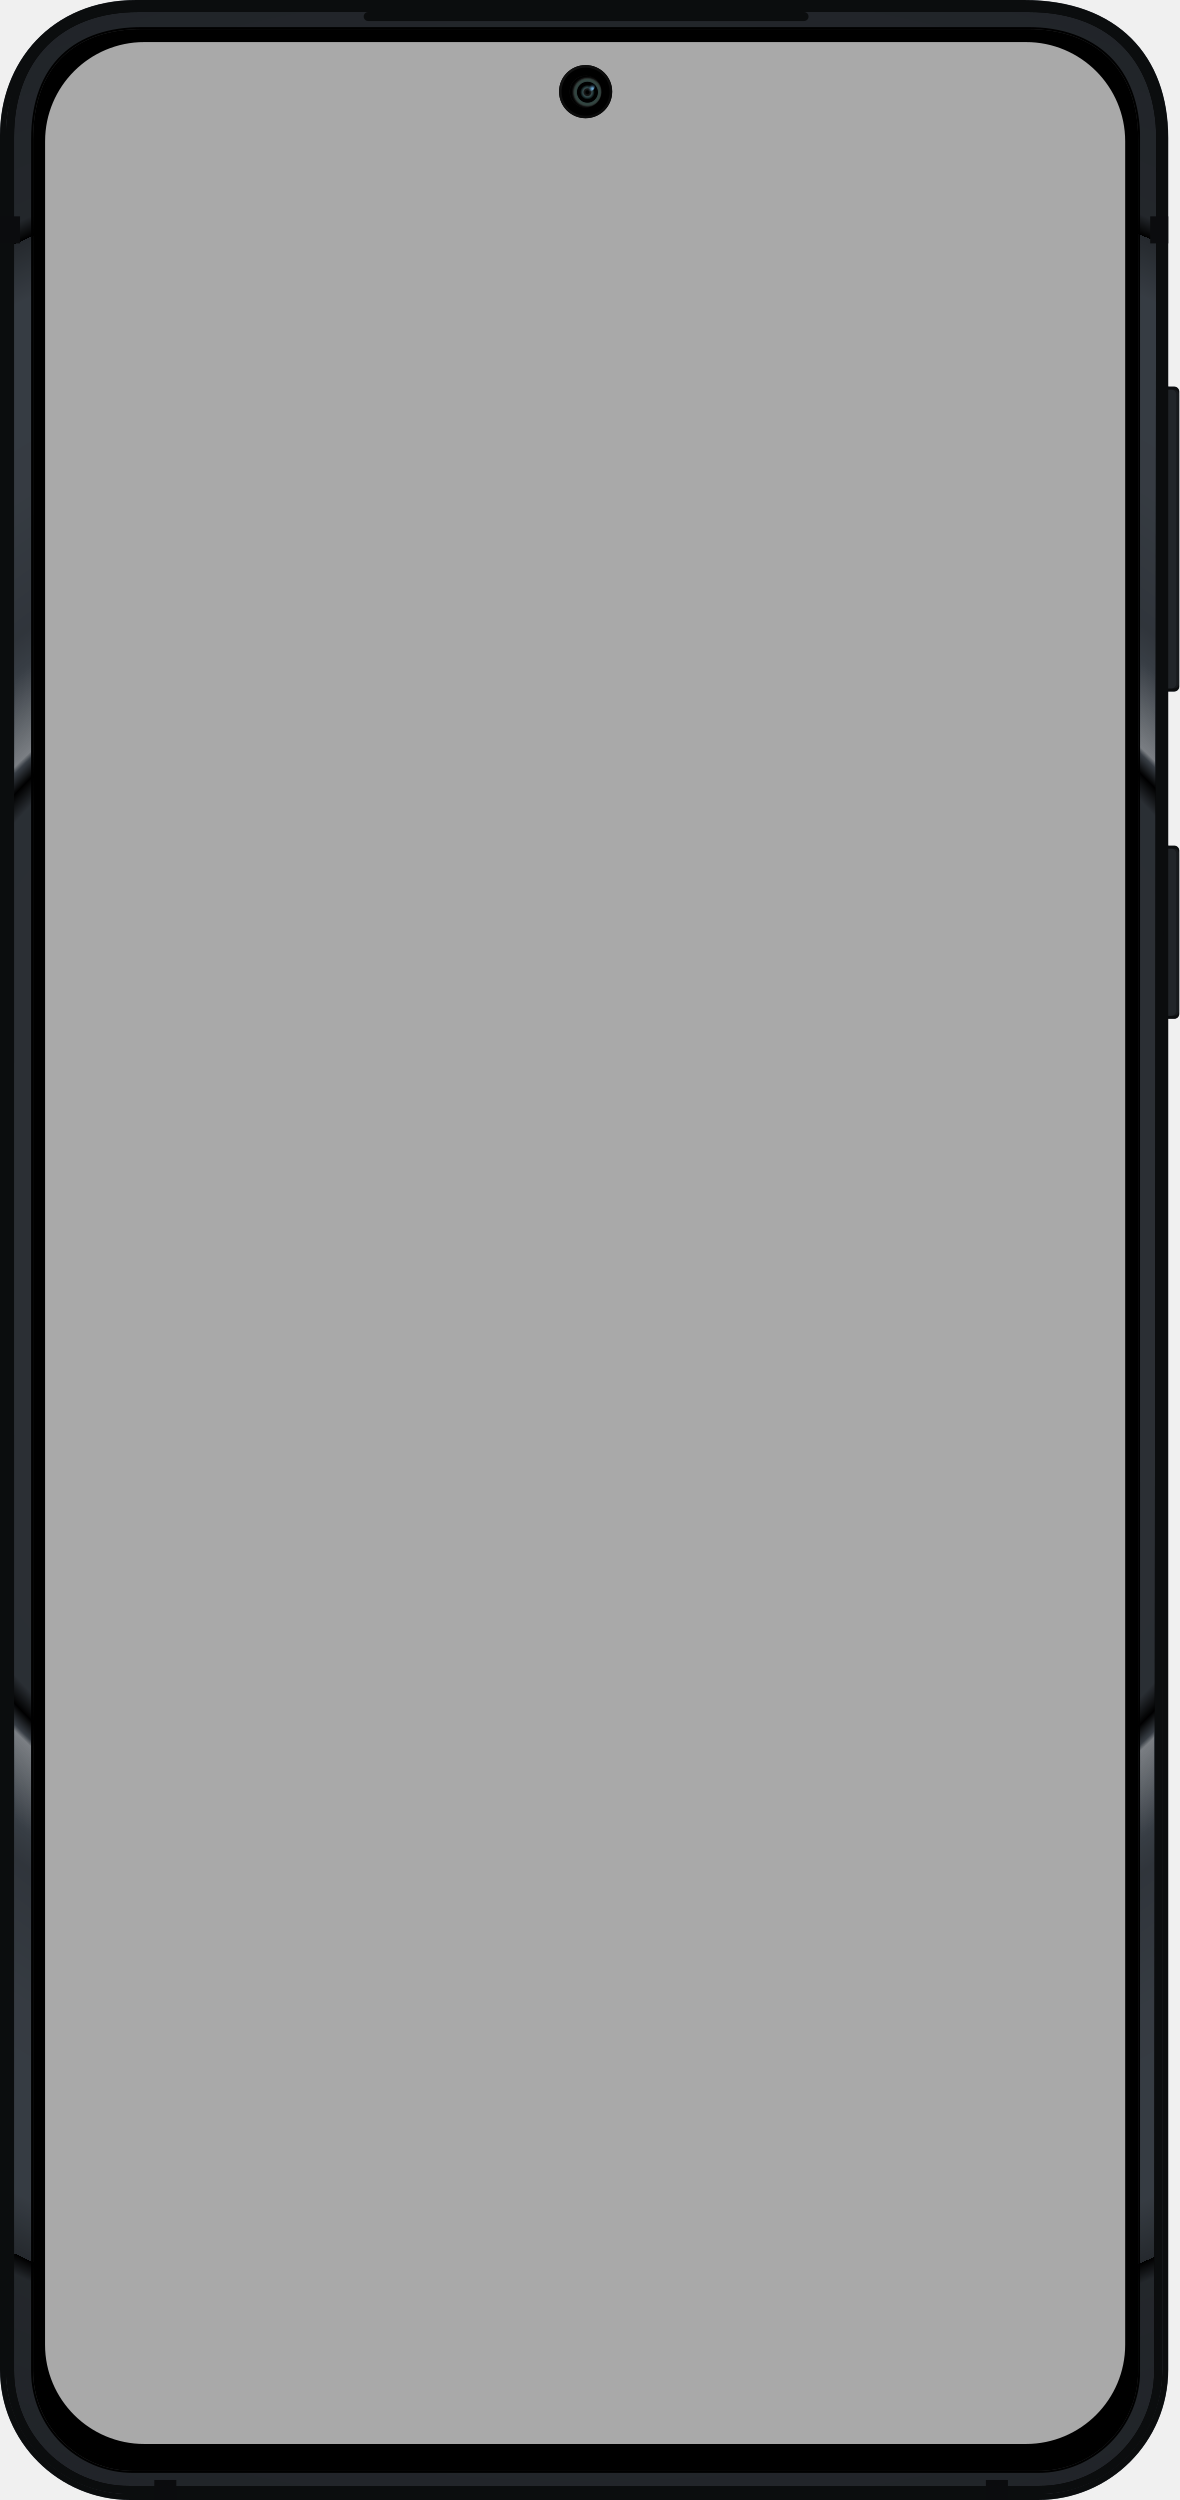
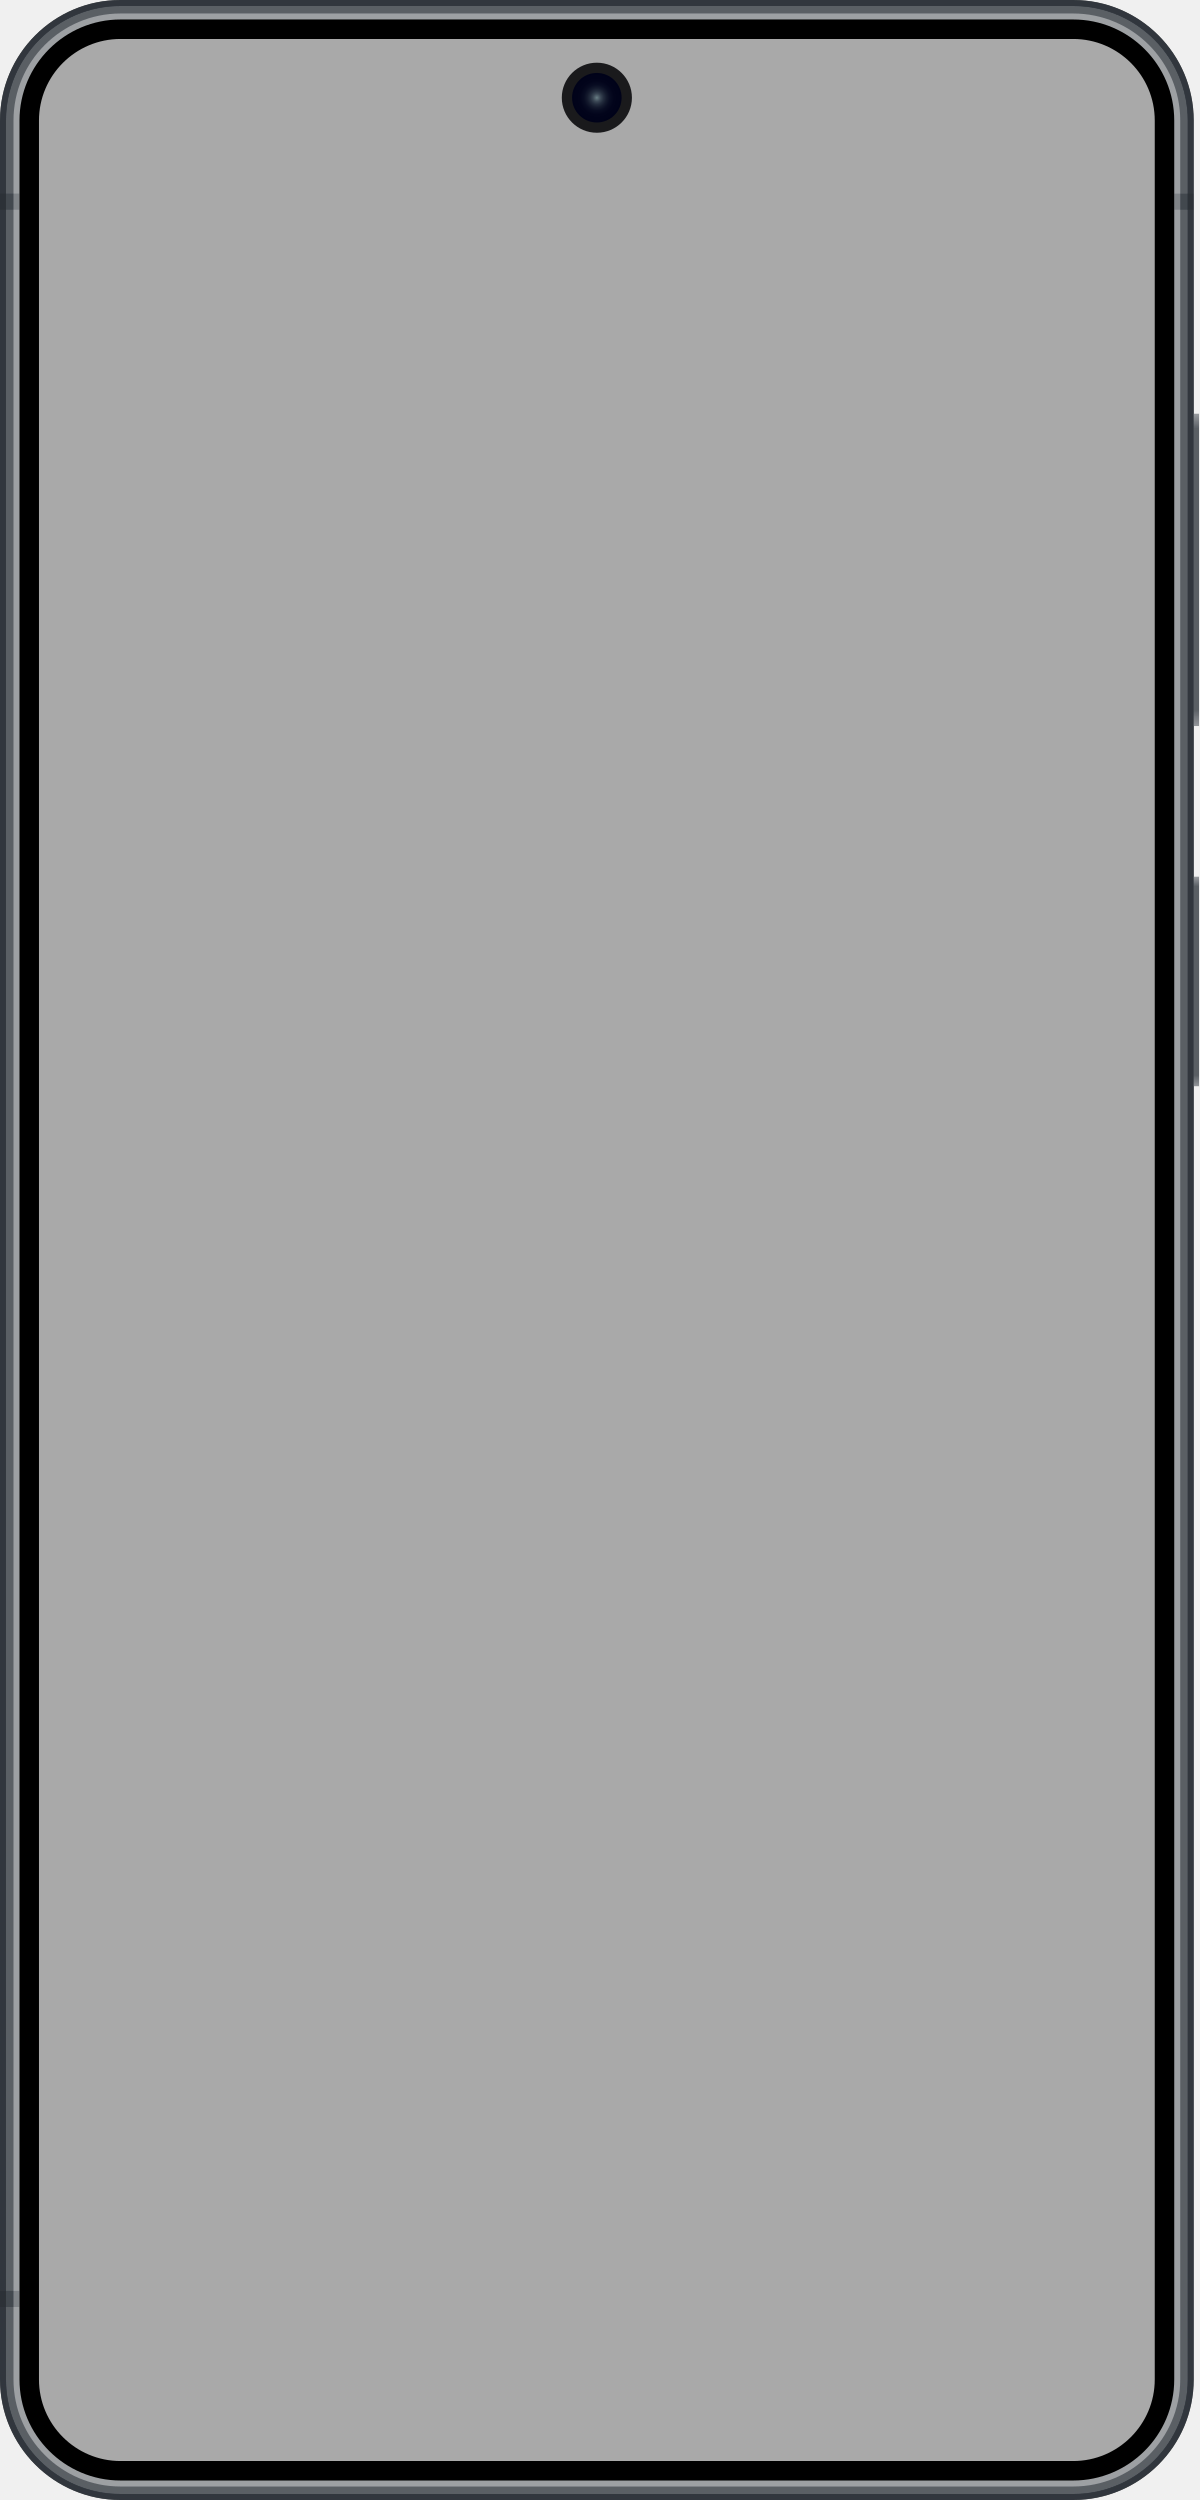
- <svg xmlns="http://www.w3.org/2000/svg" xmlns:xlink="http://www.w3.org/1999/xlink" viewBox="0 0 800 1696" width="800" height="1696" data-forced-size="true">
+ <svg xmlns="http://www.w3.org/2000/svg" xmlns:xlink="http://www.w3.org/1999/xlink" viewBox="0 0 800 1668" width="800" height="1668" data-forced-size="true">
  <style>
-         image { 
-             width: calc(100% - 66px);
-             height: calc(100% - 66px);
+         image {
+             width: calc(100% - 50px);
+             height: calc(100% - 46px);
        }
    </style>
  <defs>
-     <radialGradient id="gradient_01" cx="396.94" cy="847.32" r="1240.76" gradientTransform="translate(1322.37 450.38) rotate(90) scale(1 1.09)" gradientUnits="userSpaceOnUse">
-       <stop offset="0.11" stop-color="#5c5c5c" />
-       <stop offset="0.11" stop-color="#454545" />
-       <stop offset="0.12" />
-       <stop offset="0.13" stop-color="#464646" />
-       <stop offset="0.24" stop-color="#636161" />
-       <stop offset="0.37" stop-color="#606060" />
-       <stop offset="0.38" />
-       <stop offset="0.39" stop-color="#aaa" />
-       <stop offset="0.44" stop-color="#6d6d6d" />
-       <stop offset="0.5" stop-color="#7a7a7a" />
-       <stop offset="0.59" stop-color="#7c7c7c" />
-       <stop offset="0.62" stop-color="#545454" />
-       <stop offset="0.62" />
-       <stop offset="0.63" stop-color="#505050" />
-       <stop offset="0.84" stop-color="#444" />
-       <stop offset="0.87" stop-color="#343434" />
-       <stop offset="0.88" />
-       <stop offset="0.89" stop-color="#252527" />
-       <stop offset="0.97" stop-color="#363636" />
+     <linearGradient id="gradient_01" x1="798.16" y1="584.49" x2="798.29" y2="724.38" gradientUnits="userSpaceOnUse">
+       <stop offset="0" stop-color="silver" />
+       <stop offset=".05" stop-color="#959595" />
+       <stop offset=".05" stop-color="#959595" />
+       <stop offset=".95" stop-color="#959595" />
+       <stop offset="1" stop-color="#b8b8b8" />
+     </linearGradient>
+     <linearGradient id="gradient_01-2" x1="798.12" y1="275.41" x2="798.33" y2="483.83" xlink:href="#gradient_01" />
+     <radialGradient id="gradient_02" cx="398.21" cy="65.2" fx="398.21" fy="65.2" r="16.53" gradientUnits="userSpaceOnUse">
+       <stop offset="0" stop-color="#6a7f86" />
+       <stop offset=".07" stop-color="#54656f" />
+       <stop offset=".16" stop-color="#3a4654" />
+       <stop offset=".27" stop-color="#242d3e" />
+       <stop offset=".39" stop-color="#141a2d" />
+       <stop offset=".52" stop-color="#080c22" />
+       <stop offset=".69" stop-color="#02041b" />
+       <stop offset="1" stop-color="#000219" />
    </radialGradient>
-     <radialGradient id="gradient_02" cx="618.92" cy="215.32" r="0.68" gradientTransform="matrix(33.12, 47.69, 47.7, -33.11, -30386.77, -22337.26)" gradientUnits="userSpaceOnUse">
-       <stop offset="0" stop-color="#121212" />
-       <stop offset="1" stop-color="#090909" />
-     </radialGradient>
-     <radialGradient id="gradient_03" cx="674.84" cy="213.66" r="0.68" gradientTransform="matrix(-11.81, 10.64, 10.64, 11.81, 6095.05, -9641.04)" gradientUnits="userSpaceOnUse">
-       <stop offset="0.21" stop-color="#191919" />
-       <stop offset="0.27" stop-color="#3c5052" />
-       <stop offset="0.4" stop-color="#2e5457" />
-       <stop offset="0.52" stop-color="#72a9b7" />
-       <stop offset="0.71" stop-color="#4a6861" />
-       <stop offset="0.92" stop-color="#191919" />
-     </radialGradient>
-     <radialGradient id="gradient_04" cx="674.84" cy="213.66" r="0.68" gradientTransform="matrix(-11.81, 10.64, 10.64, 11.81, 6095.05, -9641.04)" gradientUnits="userSpaceOnUse">
-       <stop offset="0.41" stop-opacity="0" />
-       <stop offset="0.51" />
-       <stop offset="0.82" stop-opacity="0" />
-     </radialGradient>
-     <radialGradient id="gradient_05" cx="674.84" cy="213.66" r="0.68" gradientTransform="matrix(-11.81, 10.64, 10.64, 11.81, 6095.05, -9641.04)" gradientUnits="userSpaceOnUse">
-       <stop offset="0.09" />
-       <stop offset="0.17" stop-opacity="0.13" />
-       <stop offset="0.3" stop-opacity="0.13" />
-       <stop offset="0.46" />
-       <stop offset="0.63" />
-       <stop offset="0.68" stop-opacity="0" />
-       <stop offset="0.88" stop-opacity="0" />
-       <stop offset="1" />
-     </radialGradient>
-     <radialGradient id="gradient_06" cx="719.38" cy="92.96" r="0.68" gradientTransform="matrix(-1.04, 5.24, 5.15, 1.02, 671.4, -3804.19)" gradientUnits="userSpaceOnUse">
-       <stop offset="0.13" stop-color="#6ba7d2" />
-       <stop offset="1" stop-opacity="0" />
-     </radialGradient>
-     <mask id="mask" x="21.07" y="18.35" width="752.42" height="1659.31" maskUnits="userSpaceOnUse">
-       <rect x="21.07" y="18.35" width="752.42" height="1659.31" fill="#fff" />
-       <path d="M22.43,94.79c0-51.3,29.91-75.08,74.09-75.08H697.37c45.2,0,74.76,26.5,74.76,74.74v1513.9a68,68,0,0,1-68,67.94H90.4a68,68,0,0,1-68-67.94Z" />
-     </mask>
-     <mask id="mask-2" x="29.23" y="27.18" width="735.43" height="1632.81" maskUnits="userSpaceOnUse">
-       <rect x="29.23" y="27.18" width="735.43" height="1632.81" fill="#fff" />
-       <path d="M29.91,95.81a68,68,0,0,1,68-67.95H696a68,68,0,0,1,68,68V1590.68a68,68,0,0,1-68,68H97.88a68,68,0,0,1-68-68Z" />
-     </mask>
-     <path id="filterPath" d="M0.955,0.978H0.037V0.016H0.955Z" />
+     <path id="filterPath" d="M.894.012H.09c-.036 0-.065.014-.065.031v.913c0 .017.029.031.065.031h.815c.036 0 .065-.014.065-.031V.043c0-.017-.041-.031-.077-.031Z" />
  </defs>
  <svg viewBox="0 0 1 1" id="preview" preserveAspectRatio="none">
    <use xlink:href="#filterPath" fill="darkgrey" />
  </svg>
-   <image xlink:href="" preserveAspectRatio="xMidYMin slice" x="30" y="28">
+   <image xlink:href="" preserveAspectRatio="xMidYMin slice" x="23" y="23">
    <animateMotion dur="1ms" repeatCount="indefinite" />
  </image>
-   <g id="device">
-     <g>
-       <path d="M796.64,262.28H784.73V469.12h11.91a3.37,3.37,0,0,0,3.36-3.35V265.63A3.37,3.37,0,0,0,796.64,262.28Z" fill="#1a1a1a" />
-       <path d="M796.49,264.38H784.73V467h11.76a3.35,3.35,0,0,0,3.36-3.32v-196A3.35,3.35,0,0,0,796.49,264.38Z" fill="#353535" />
-       <path d="M794.59,264.38h-9.86V467h9.86A3.35,3.35,0,0,0,798,463.7v-196A3.35,3.35,0,0,0,794.59,264.38Z" fill="#4c4c4c" />
+   <g>
+     <g id="device_border">
+       <path d="M716.04,20c33.31,0,60.41,27.1,60.41,60.41v1507.18c0,33.31-27.1,60.41-60.41,60.41H80.41c-33.31,0-60.41-27.1-60.41-60.41V80.41c0-33.31,27.1-60.41,60.41-60.41h635.63M716.04,0H80.41C36,0,0,36,0,80.41v1507.18C0,1632,36,1668,80.41,1668h635.63c44.41,0,80.41-36,80.41-80.41V80.41C796.45,36,760.45,0,716.04,0h0Z" fill="silver" />
+       <path d="M716.04,9c39.38,0,71.41,32.03,71.41,71.41v1507.18c0,39.38-32.03,71.41-71.41,71.41H80.41c-39.38,0-71.41-32.03-71.41-71.41V80.41C9,41.03,41.03,9,80.41,9h635.63M716.04,0H80.41C36,0,0,36,0,80.41v1507.18C0,1632,36,1668,80.41,1668h635.63c44.41,0,80.41-36,80.41-80.41V80.41C796.45,36,760.45,0,716.04,0h0Z" fill="#959595" />
+       <path d="M716.04,4c42.13,0,76.41,34.28,76.41,76.41v1507.18c0,42.13-34.28,76.41-76.41,76.41H80.41c-42.13,0-76.41-34.28-76.41-76.41V80.41C4,38.28,38.28,4,80.41,4h635.63M716.04,0H80.41C36,0,0,36,0,80.41v1507.18C0,1632,36,1668,80.41,1668h635.63c44.41,0,80.41-36,80.41-80.41V80.41C796.45,36,760.45,0,716.04,0h0Z" fill="#707070" />
    </g>
-     <g>
-       <path d="M796.64,573.68H784.73V691.16h11.91a3.36,3.36,0,0,0,3.36-3.35V577A3.37,3.37,0,0,0,796.64,573.68Z" fill="#1a1a1a" />
-       <path d="M796.49,575.78H784.73V689.06h11.76a3.35,3.35,0,0,0,3.36-3.31V579.09A3.35,3.35,0,0,0,796.49,575.78Z" fill="#353535" />
-       <path d="M794.59,575.78h-9.86V689.06h9.86a3.34,3.34,0,0,0,3.36-3.31V579.09A3.34,3.34,0,0,0,794.59,575.78Z" fill="#4c4c4c" />
+     <g id="details">
+       <rect id="button_02" x="796.45" y="584.88" width="3.55" height="139.89" fill="url(#gradient_01)" />
+       <rect id="button_01" x="796.45" y="275.99" width="3.55" height="208.42" fill="url(#gradient_01-2)" />
+       <rect id="detail_03" y="1528.47" width="13" height="10.77" opacity=".1" />
+       <rect id="detail_02" y="129.15" width="13" height="10.77" opacity=".1" />
+       <rect id="detail_01" x="783.45" y="129.19" width="13" height="10.77" opacity=".1" />
    </g>
-     <path d="M764.66,29c-16.28-16.28-40.49-24.88-70-24.88H92.44c-26.38,0-48.87,9.07-65,26.24-15,16-23.31,37.76-23.31,61.41V1607.67a84.36,84.36,0,0,0,84.28,84.25h615.8a84.36,84.36,0,0,0,84.29-84.25V93.43C788.45,66.81,780.22,44.51,764.66,29ZM764,1590.68a68,68,0,0,1-68,68H97.88a68,68,0,0,1-68-68V95.81a68,68,0,0,1,68-67.95H696a68,68,0,0,1,68,68Z" />
-     <path d="M694.65,0H92.44C34.32,0,0,42.81,0,91.73V1607.67A88.35,88.35,0,0,0,88.36,1696h615.8a88.34,88.34,0,0,0,88.36-88.33V93.43C792.52,38.39,758.54,0,694.65,0Zm93.8,1607.67a84.36,84.36,0,0,1-84.29,84.25H88.36a84.36,84.36,0,0,1-84.28-84.25V91.73c0-23.65,8.28-45.46,23.31-61.41C43.57,13.15,66.06,4.08,92.44,4.08H694.65c29.52,0,53.73,8.6,70,24.88,15.56,15.55,23.79,37.85,23.79,64.47Z" fill="#1a1a1a" />
-     <path d="M697.71,8.15H93.8c-52.34,0-84.28,32.62-84.28,84.6v1515.6a78.15,78.15,0,0,0,78.16,78.14H704.84A78.16,78.16,0,0,0,783,1608.35L784.37,93.77C784.37,45.87,756.5,8.15,697.71,8.15ZM764,1590.68a68,68,0,0,1-68,68H97.88a68,68,0,0,1-68-68V95.81a68,68,0,0,1,68-67.95H696a68,68,0,0,1,68,68Z" fill="url(#gradient_01)" />
-     <path d="M697.71,2.66H93.8C66.68,2.66,44,11.1,28.13,27.09S4,65.7,4,92.75v1515.6A83.74,83.74,0,0,0,87.68,1692H704.84a83.75,83.75,0,0,0,83.67-83.64L789.87,93.77C789.87,37.57,754.55,2.66,697.71,2.66ZM783,1608.35a78.16,78.16,0,0,1-78.17,78.14H87.68a78.15,78.15,0,0,1-78.16-78.14V92.75c0-52,31.94-84.6,84.28-84.6H697.71c58.79,0,86.66,37.72,86.66,85.62Z" fill="#1a1a1a" />
-     <path d="M697.37,19.71H96.52c-44.18,0-74.09,23.78-74.09,75.08V1608.35a68,68,0,0,0,68,67.94H704.16a68,68,0,0,0,68-67.94V94.45C772.13,46.21,742.57,19.71,697.37,19.71Zm66.61,1571a68,68,0,0,1-68,68H97.88a68,68,0,0,1-68-68V95.81a68,68,0,0,1,68-67.95H696a68,68,0,0,1,68,68Z" />
-     <g mask="url(#mask)">
-       <path d="M22.43,94.79c0-51.3,29.91-75.08,74.09-75.08H697.37c45.2,0,74.76,26.5,74.76,74.74v1513.9a68,68,0,0,1-68,67.94H90.4a68,68,0,0,1-68-67.94Z" fill="none" stroke="#000" stroke-width="2.72" />
+     <path id="overlay" d="M800,484.41v-208.42h-3.55V80.41C796.45,36,760.45,0,716.04,0H80.41C36,0,0,36,0,80.41v1507.18C0,1632,36,1668,80.41,1668h635.63c44.41,0,80.41-36,80.41-80.41v-862.82h3.55v-139.89h-3.55v-100.47h3.55ZM776.45,1587.59c0,33.31-27.1,60.41-60.41,60.41H80.41c-33.31,0-60.41-27.1-60.41-60.41V80.41c0-33.31,27.1-60.41,60.41-60.41h635.63c33.31,0,60.41,27.1,60.41,60.41v1507.18Z" fill="#383E45" style="mix-blend-mode: overlay" />
+     <path id="bezel" d="M716.04,13H80.41C43.24,13,13,43.24,13,80.41v1507.18c0,37.17,30.24,67.41,67.41,67.41h635.63c37.17,0,67.41-30.24,67.41-67.41V80.41c0-37.17-30.24-67.41-67.41-67.41ZM770.45,1587.59c0,30-24.41,54.41-54.41,54.41H80.41c-30,0-54.41-24.41-54.41-54.41V80.41c0-30,24.41-54.41,54.41-54.41h635.63c30,0,54.41,24.41,54.41,54.41v1507.18Z" />
+     <g id="camera">
+       <path d="M421.62,65.2c0,12.91-10.48,23.37-23.4,23.37s-23.39-10.46-23.39-23.37,10.48-23.37,23.39-23.37,23.4,10.46,23.4,23.37Z" fill="#1a1a1c" />
+       <ellipse cx="398.21" cy="65.2" rx="16.53" ry="16.53" fill="url(#gradient_02)" />
    </g>
-     <path d="M29.91,95.81a68,68,0,0,1,68-67.95H696a68,68,0,0,1,68,68V1590.68a68,68,0,0,1-68,68H97.88a68,68,0,0,1-68-68Z" fill="none" />
-     <g mask="url(#mask-2)">
-       <path d="M29.91,95.81a68,68,0,0,1,68-67.95H696a68,68,0,0,1,68,68V1590.68a68,68,0,0,1-68,68H97.88a68,68,0,0,1-68-68Z" fill="none" stroke="#000" stroke-width="1.36" />
-     </g>
-     <path d="M249.79,8.15H545.45a3.06,3.06,0,0,1,3.06,3.06h0a3.06,3.06,0,0,1-3.06,3.06H249.79a3.06,3.06,0,0,1-3.06-3.06h0A3.06,3.06,0,0,1,249.79,8.15Z" fill="#1a1a1a" />
-     <rect x="668.82" y="1682.41" width="14.95" height="13.59" fill="#191919" />
-     <rect x="104.67" y="1682.41" width="14.95" height="13.59" fill="#191919" />
-     <rect x="780.29" y="146.77" width="12.23" height="18.35" fill="#191919" />
-     <rect y="146.77" width="13.59" height="18.35" fill="#191919" />
-     <path d="M29.91,95.81a68,68,0,0,1,68-67.95H696a68,68,0,0,1,68,68V1590.68a68,68,0,0,1-68,68H97.88a68,68,0,0,1-68-68Z" fill="none" stroke="#000" stroke-width="1.36" />
-     <g>
-       <g>
-         <ellipse cx="397.28" cy="62.17" rx="18.01" ry="18.01" />
-         <ellipse cx="397.28" cy="62.17" rx="17.16" ry="17.16" fill="none" stroke-width="1.7" stroke="url(#gradient_02)" />
-       </g>
-       <path d="M404.52,70.2a10.8,10.8,0,1,1,.79-15.26A10.82,10.82,0,0,1,404.52,70.2Z" fill="url(#gradient_03)" />
-       <path d="M404.52,70.2a10.8,10.8,0,1,1,.79-15.26A10.82,10.82,0,0,1,404.52,70.2Z" fill="url(#gradient_04)" />
-       <path d="M404.52,70.2a10.8,10.8,0,1,1,.79-15.26A10.82,10.82,0,0,1,404.52,70.2Z" fill="url(#gradient_05)" />
-       <path d="M403.51,59.11a3.8,3.8,0,0,1-4.24,3,3.41,3.41,0,0,1-2.82-4.1,3.8,3.8,0,0,1,4.24-3A3.41,3.41,0,0,1,403.51,59.11Z" fill="url(#gradient_06)" />
-     </g>
-     <path d="M796.64,469.12a3.37,3.37,0,0,0,3.36-3.35V265.63a3.37,3.37,0,0,0-3.36-3.35h-4.12V93.43c0-55-34-93.43-97.87-93.43H92.44C34.32,0,0,42.81,0,91.73V1607.67A88.35,88.35,0,0,0,88.36,1696h615.8a88.34,88.34,0,0,0,88.36-88.33V691.16h4.12a3.36,3.36,0,0,0,3.36-3.35V577a3.37,3.37,0,0,0-3.36-3.35h-4.12V469.12ZM772.13,1608.35a68,68,0,0,1-68,67.94H90.4a68,68,0,0,1-68-67.94V94.79c0-51.3,29.91-75.08,74.09-75.08H697.37c45.2,0,74.76,26.5,74.76,74.74Z" fill="#383E45" style="mix-blend-mode: overlay" />
  </g>
</svg>
